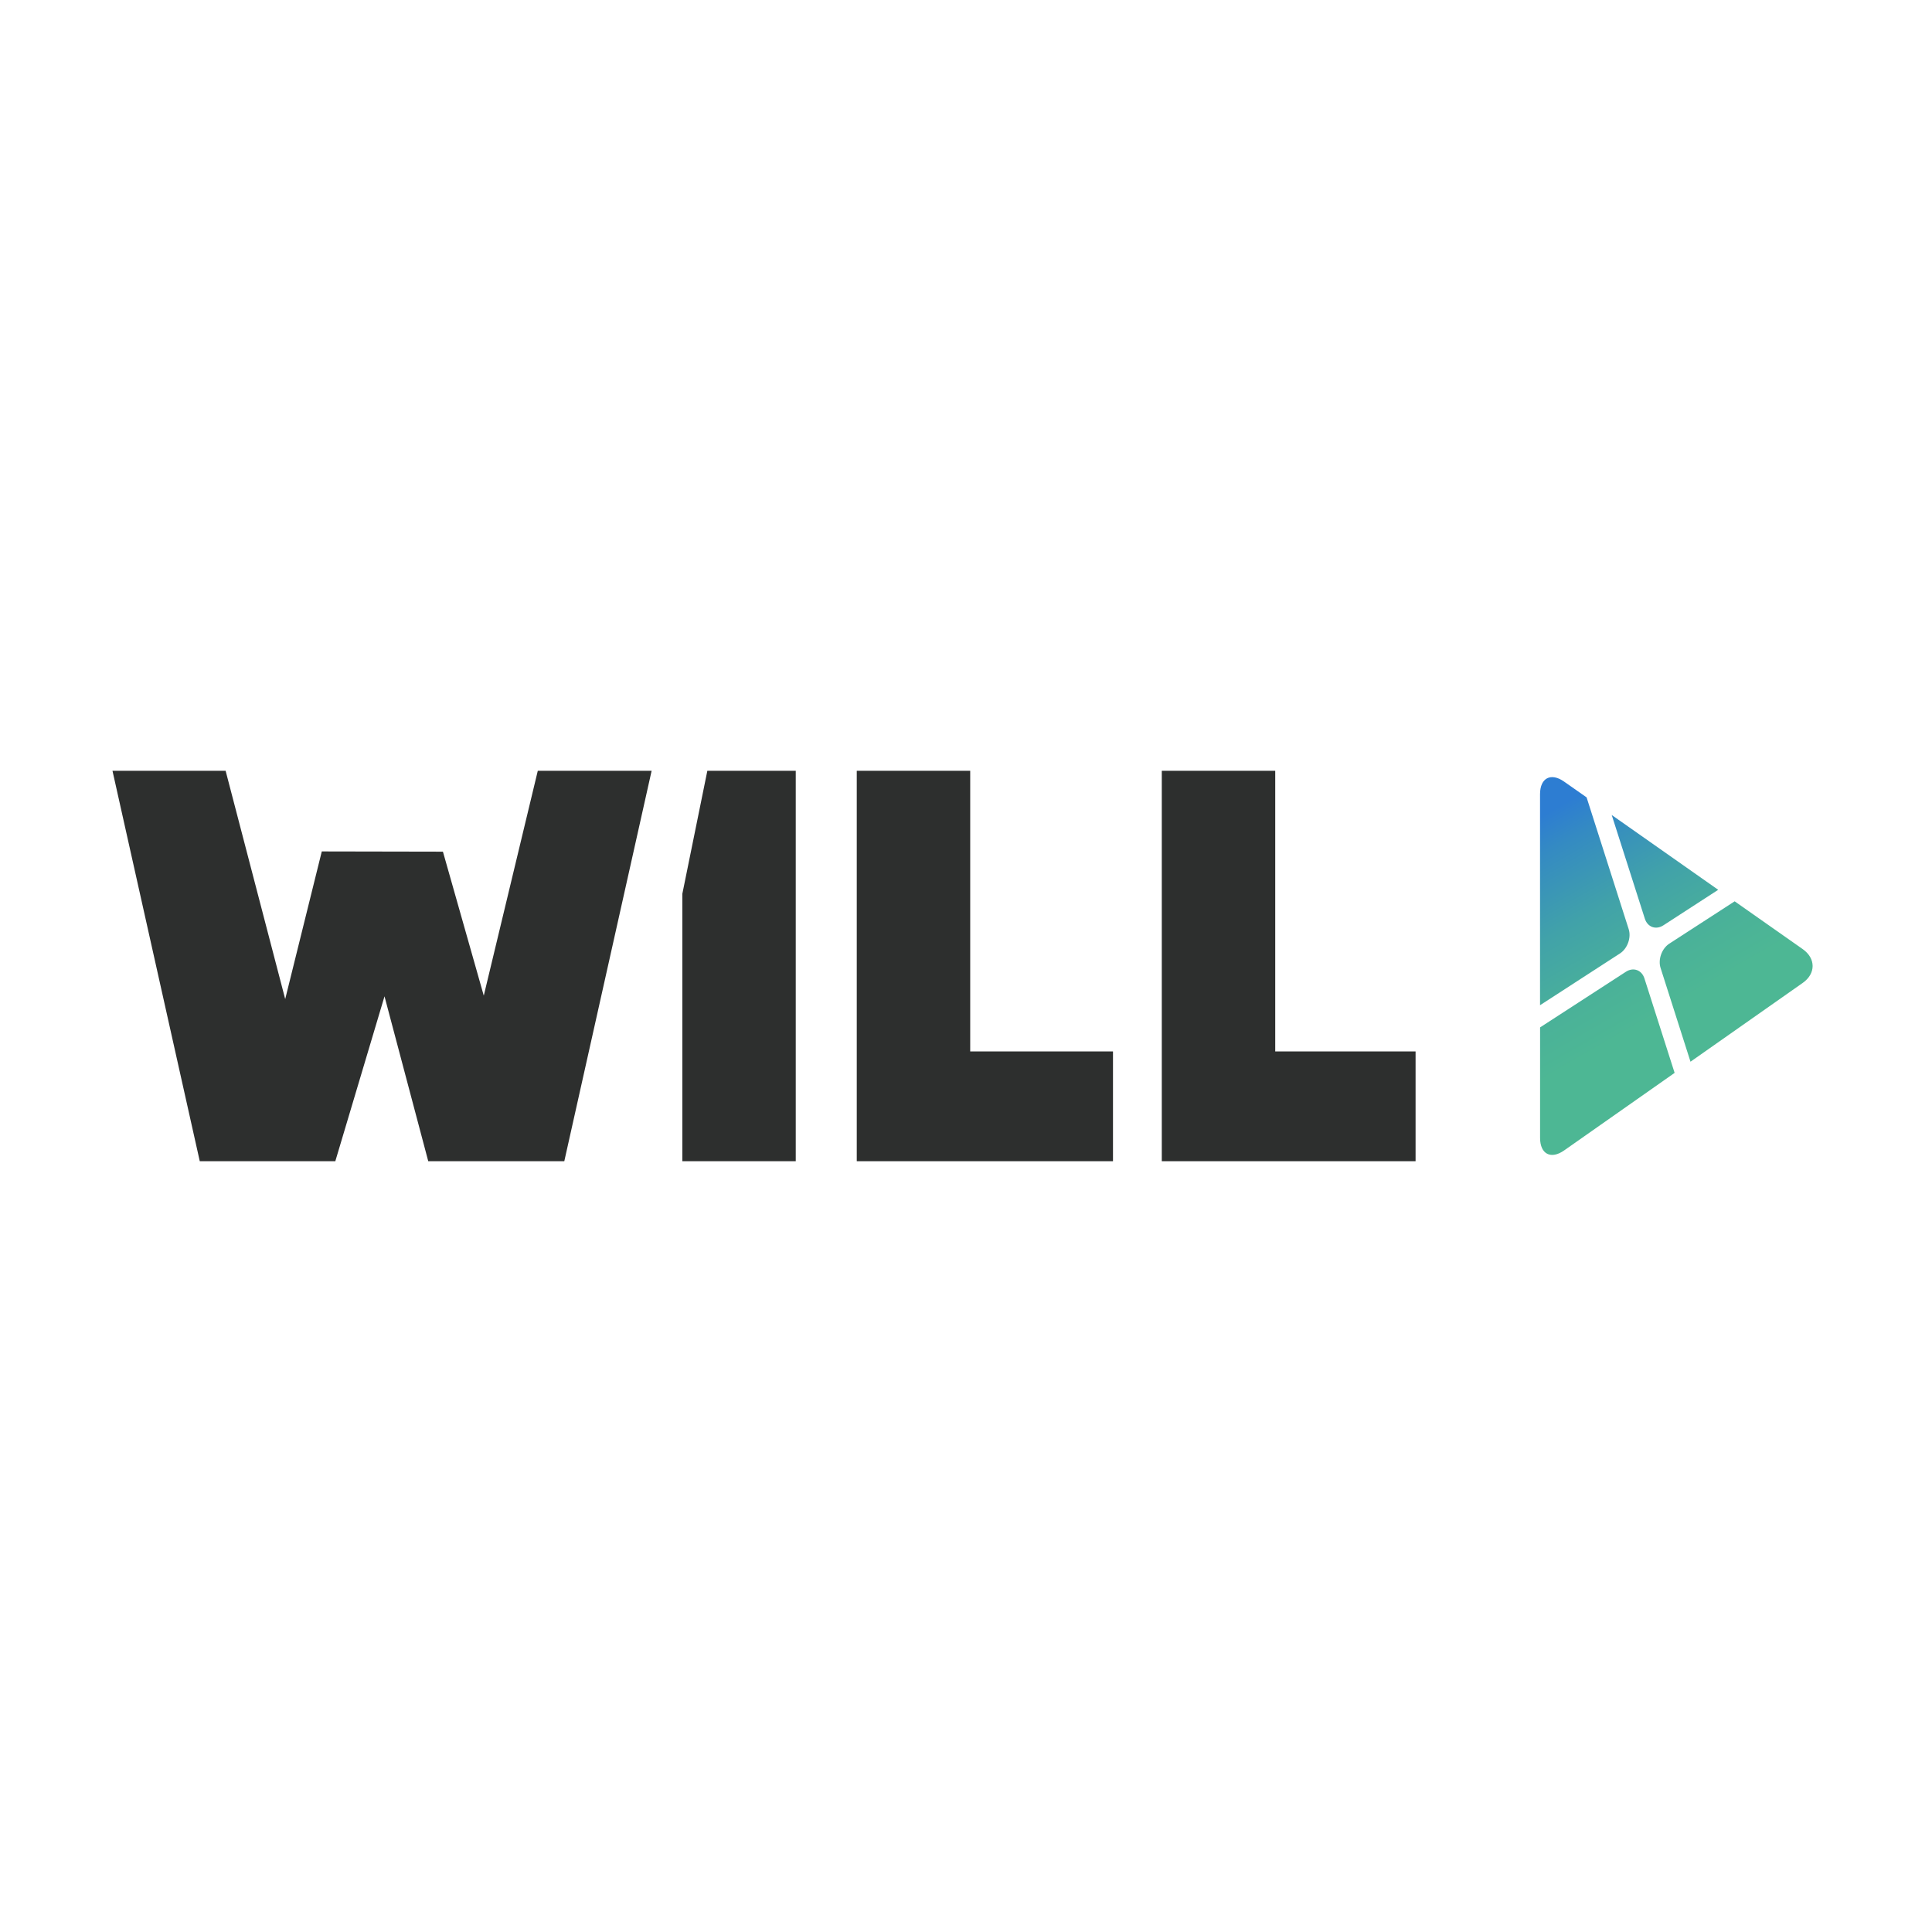
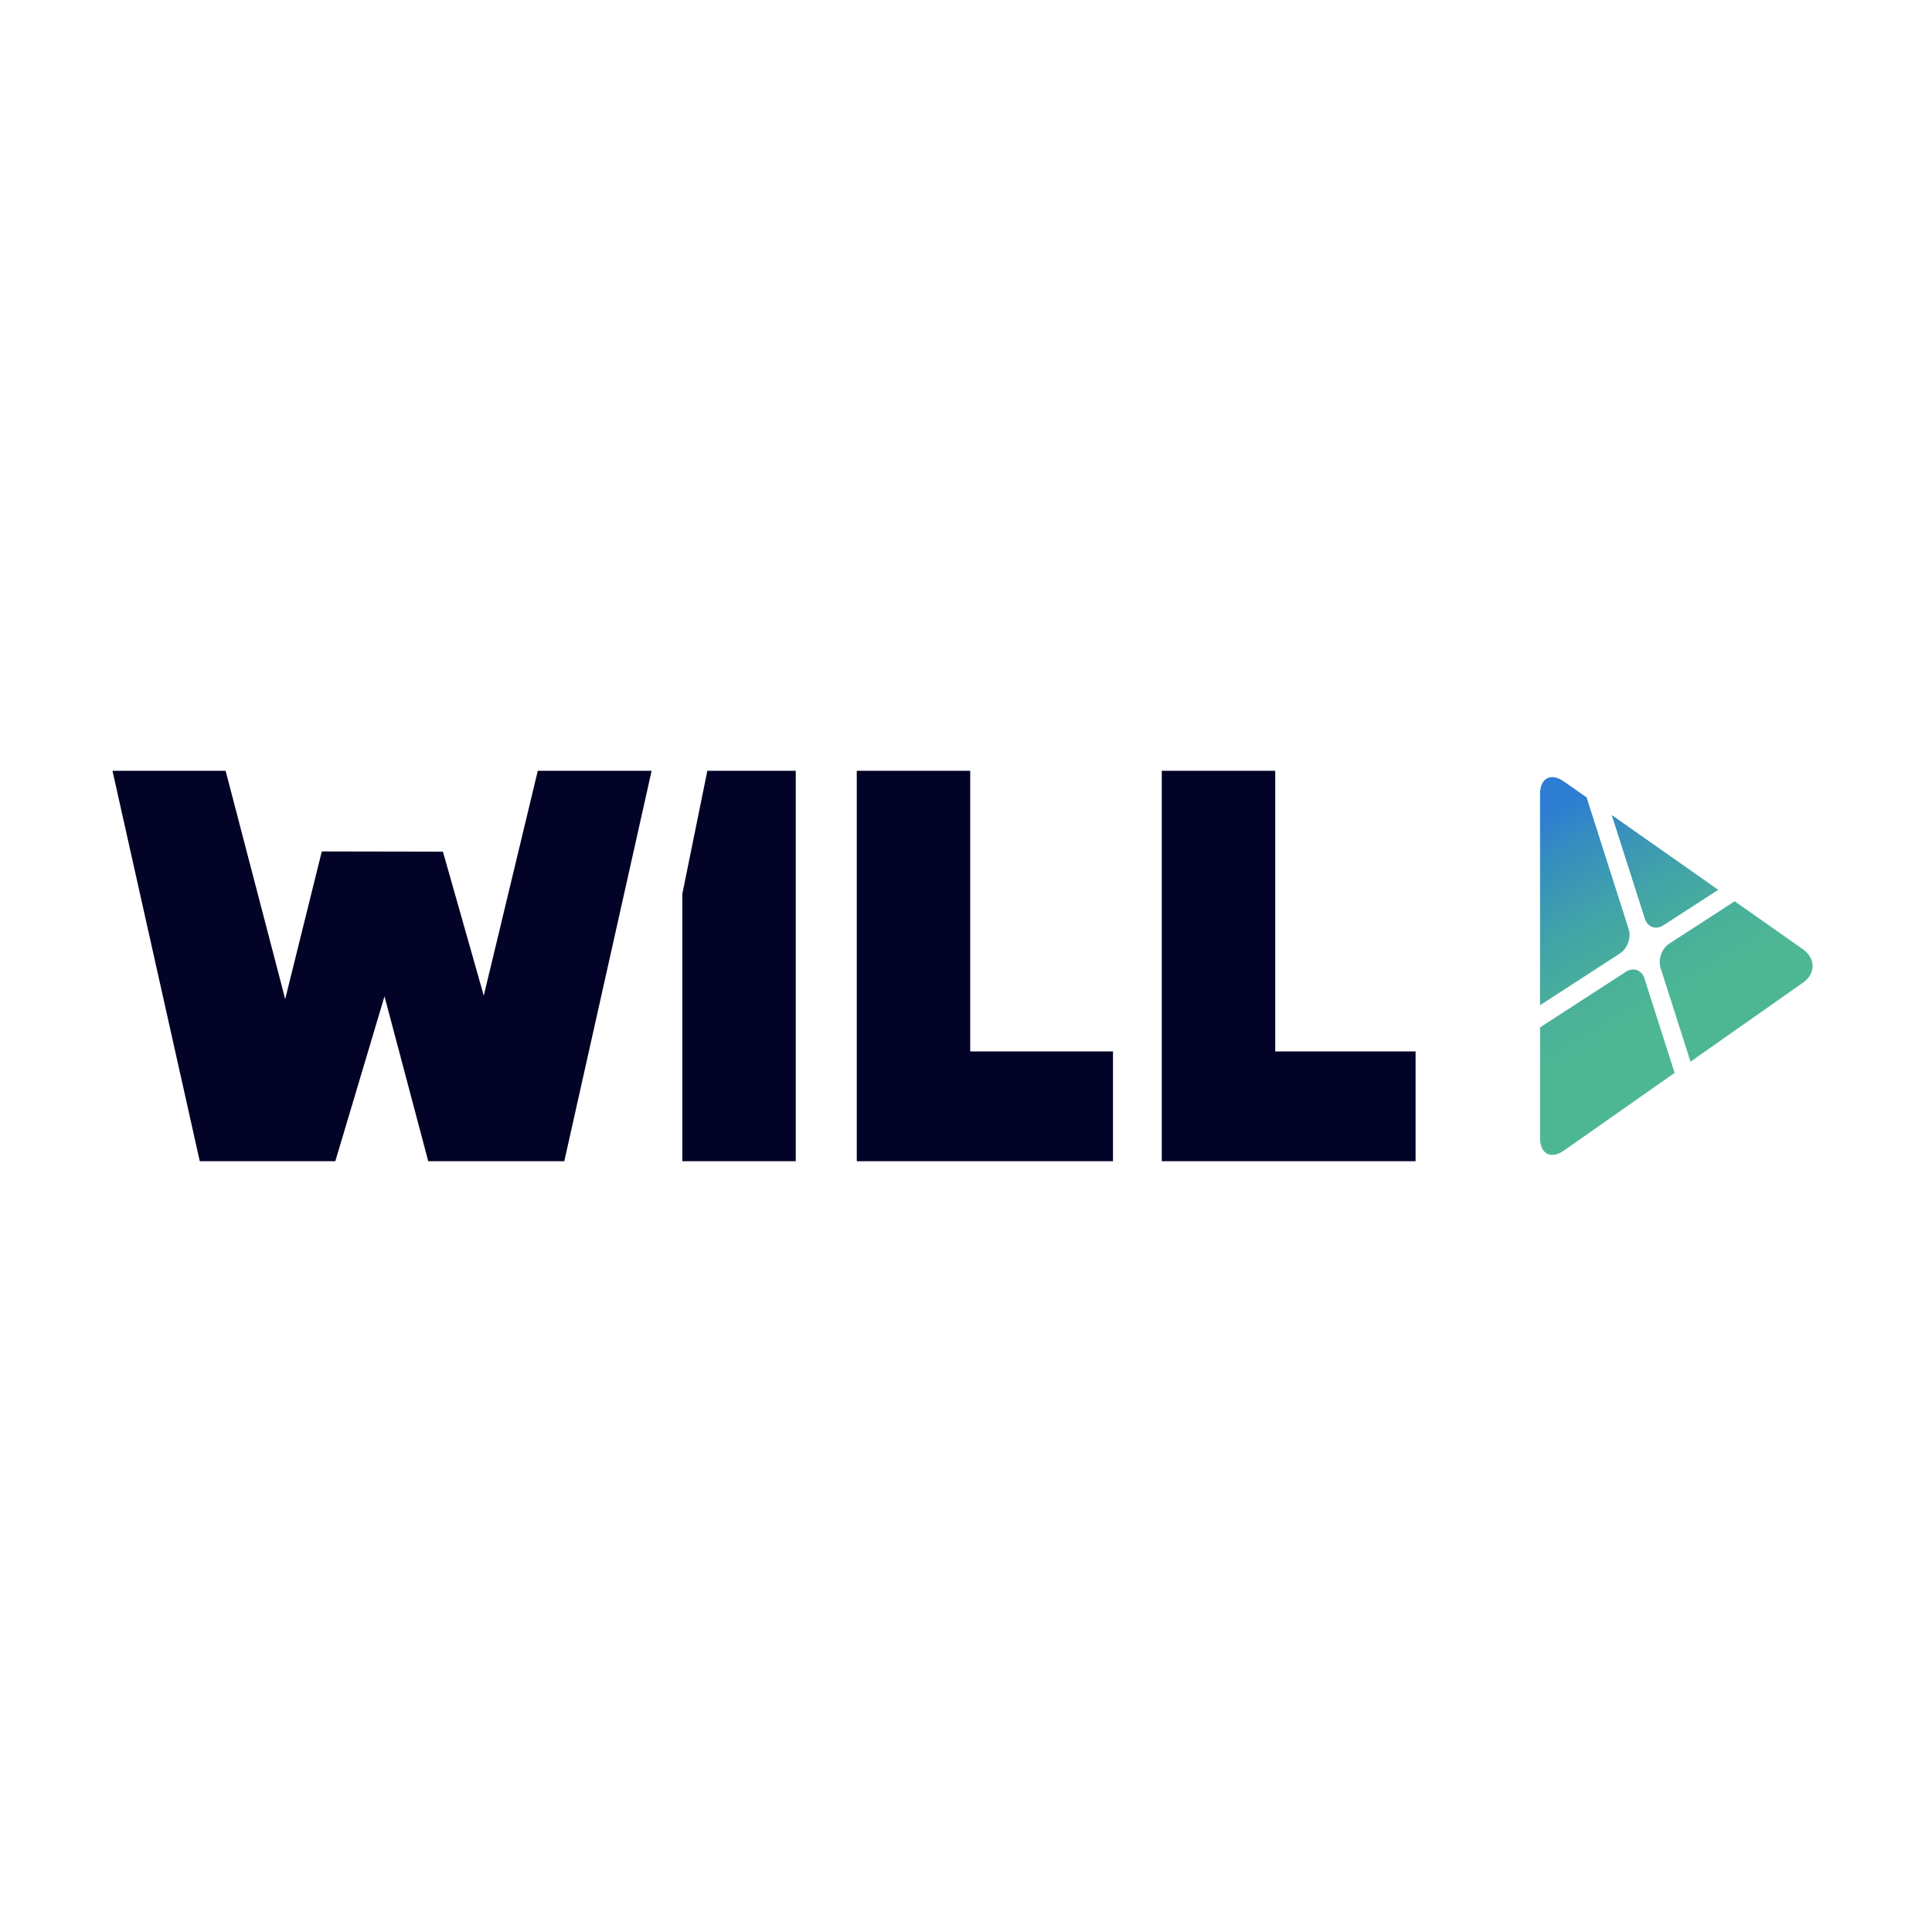
<svg xmlns="http://www.w3.org/2000/svg" id="Layer_2" viewBox="0 0 500 500">
  <defs>
-     <style>.cls-1{fill:url(#linear-gradient);}.cls-1,.cls-2{stroke-width:0px;}.cls-2{fill:#2d2f2e;}</style>
+     <style>.cls-1{fill:url(#linear-gradient);}.cls-2{fill:#030328;}</style>
    <linearGradient id="linear-gradient" x1="394.68" y1="204.71" x2="437.5" y2="278.88" gradientUnits="userSpaceOnUse">
      <stop offset=".09" stop-color="#2d7dd2" />
      <stop offset=".19" stop-color="#348ac3" />
      <stop offset=".42" stop-color="#41a2a9" />
      <stop offset=".63" stop-color="#4ab199" />
      <stop offset=".79" stop-color="#4db794" />
    </linearGradient>
  </defs>
  <polygon class="cls-2" points="139.18 199.48 125.2 257.67 114.63 220.41 83.28 220.35 73.81 258.56 58.39 199.48 29.11 199.48 51.7 300.52 86.78 300.52 99.51 257.85 110.83 300.52 146.04 300.52 168.64 199.48 139.18 199.48" />
  <polygon class="cls-2" points="221.73 199.48 221.73 300.52 288.04 300.52 288.04 272.11 251.09 272.11 251.09 199.48 221.73 199.48" />
  <polygon class="cls-2" points="300.67 199.48 300.67 300.52 366.35 300.52 366.35 272.11 330.03 272.11 330.03 199.48 300.67 199.48" />
  <polygon class="cls-2" points="183.06 199.48 176.59 231.32 176.59 300.52 205.94 300.52 205.94 199.48 183.06 199.48" />
-   <path class="cls-1" d="m425.68,237.74l-8.57-26.82,27.56,19.36-14.18,9.19c-1.94,1.26-4.11.48-4.81-1.73Zm-6.43,9.01c1.94-1.26,2.96-4.09,2.25-6.3l-10.89-34.09-5.82-4.08c-3.42-2.41-6.23-.95-6.23,3.24v54.63l20.69-13.4Zm47.29-1.12l-17.61-12.37-16.92,10.96c-1.94,1.26-2.96,4.09-2.25,6.3l7.74,24.25,29.04-20.39c3.42-2.4,3.42-6.35,0-8.75Zm-40.96,7.59c-.7-2.2-2.88-2.98-4.81-1.72l-22.2,14.39v28.6c0,4.19,2.8,5.65,6.23,3.24l28.59-20.07-7.81-24.44Z" />
+   <path class="cls-1" d="M425.68,237.74l-8.57-26.82,27.56,19.36-14.18,9.19c-1.94,1.26-4.11.48-4.81-1.73ZM419.25,246.75c1.94-1.26,2.96-4.09,2.25-6.3l-10.89-34.09-5.82-4.08c-3.42-2.41-6.23-.95-6.23,3.24v54.63l20.69-13.4ZM466.54,245.62l-17.61-12.37-16.92,10.96c-1.94,1.26-2.96,4.09-2.25,6.3l7.74,24.25,29.04-20.39c3.42-2.4,3.42-6.35,0-8.75ZM425.58,253.22c-.7-2.2-2.88-2.98-4.81-1.72l-22.2,14.39v28.6c0,4.19,2.8,5.65,6.23,3.24l28.59-20.07-7.81-24.44Z" />
</svg>
